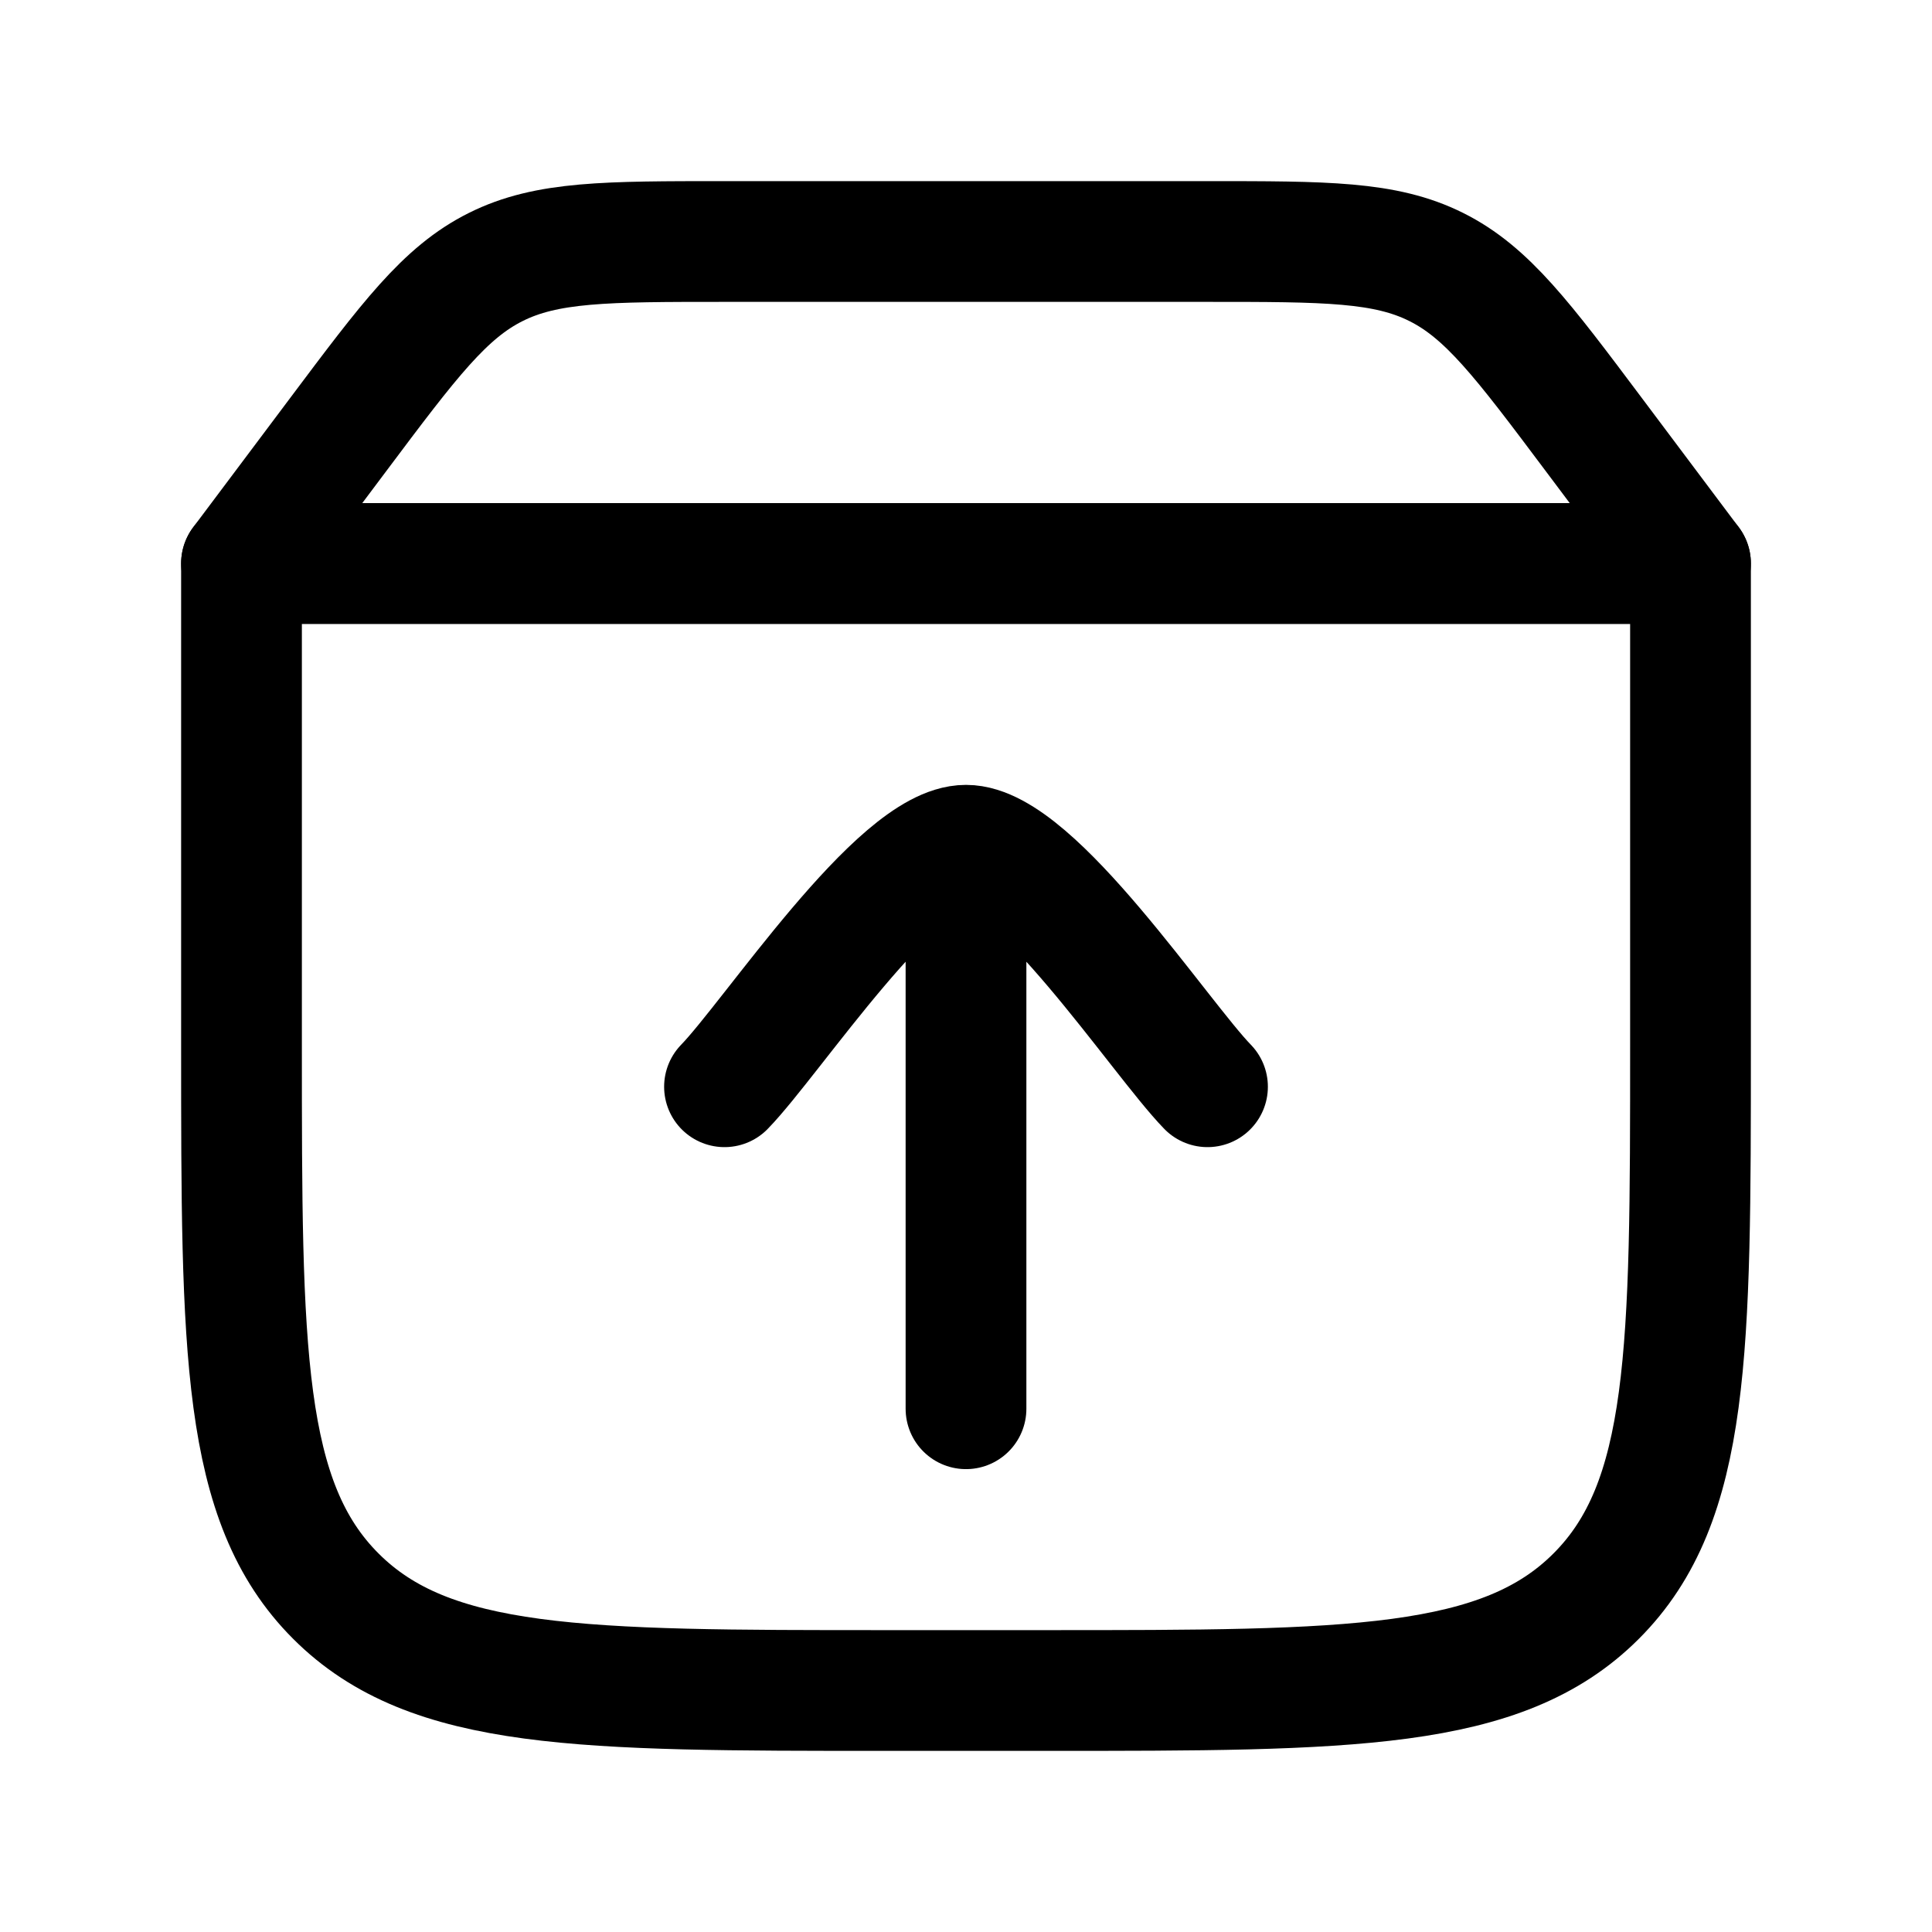
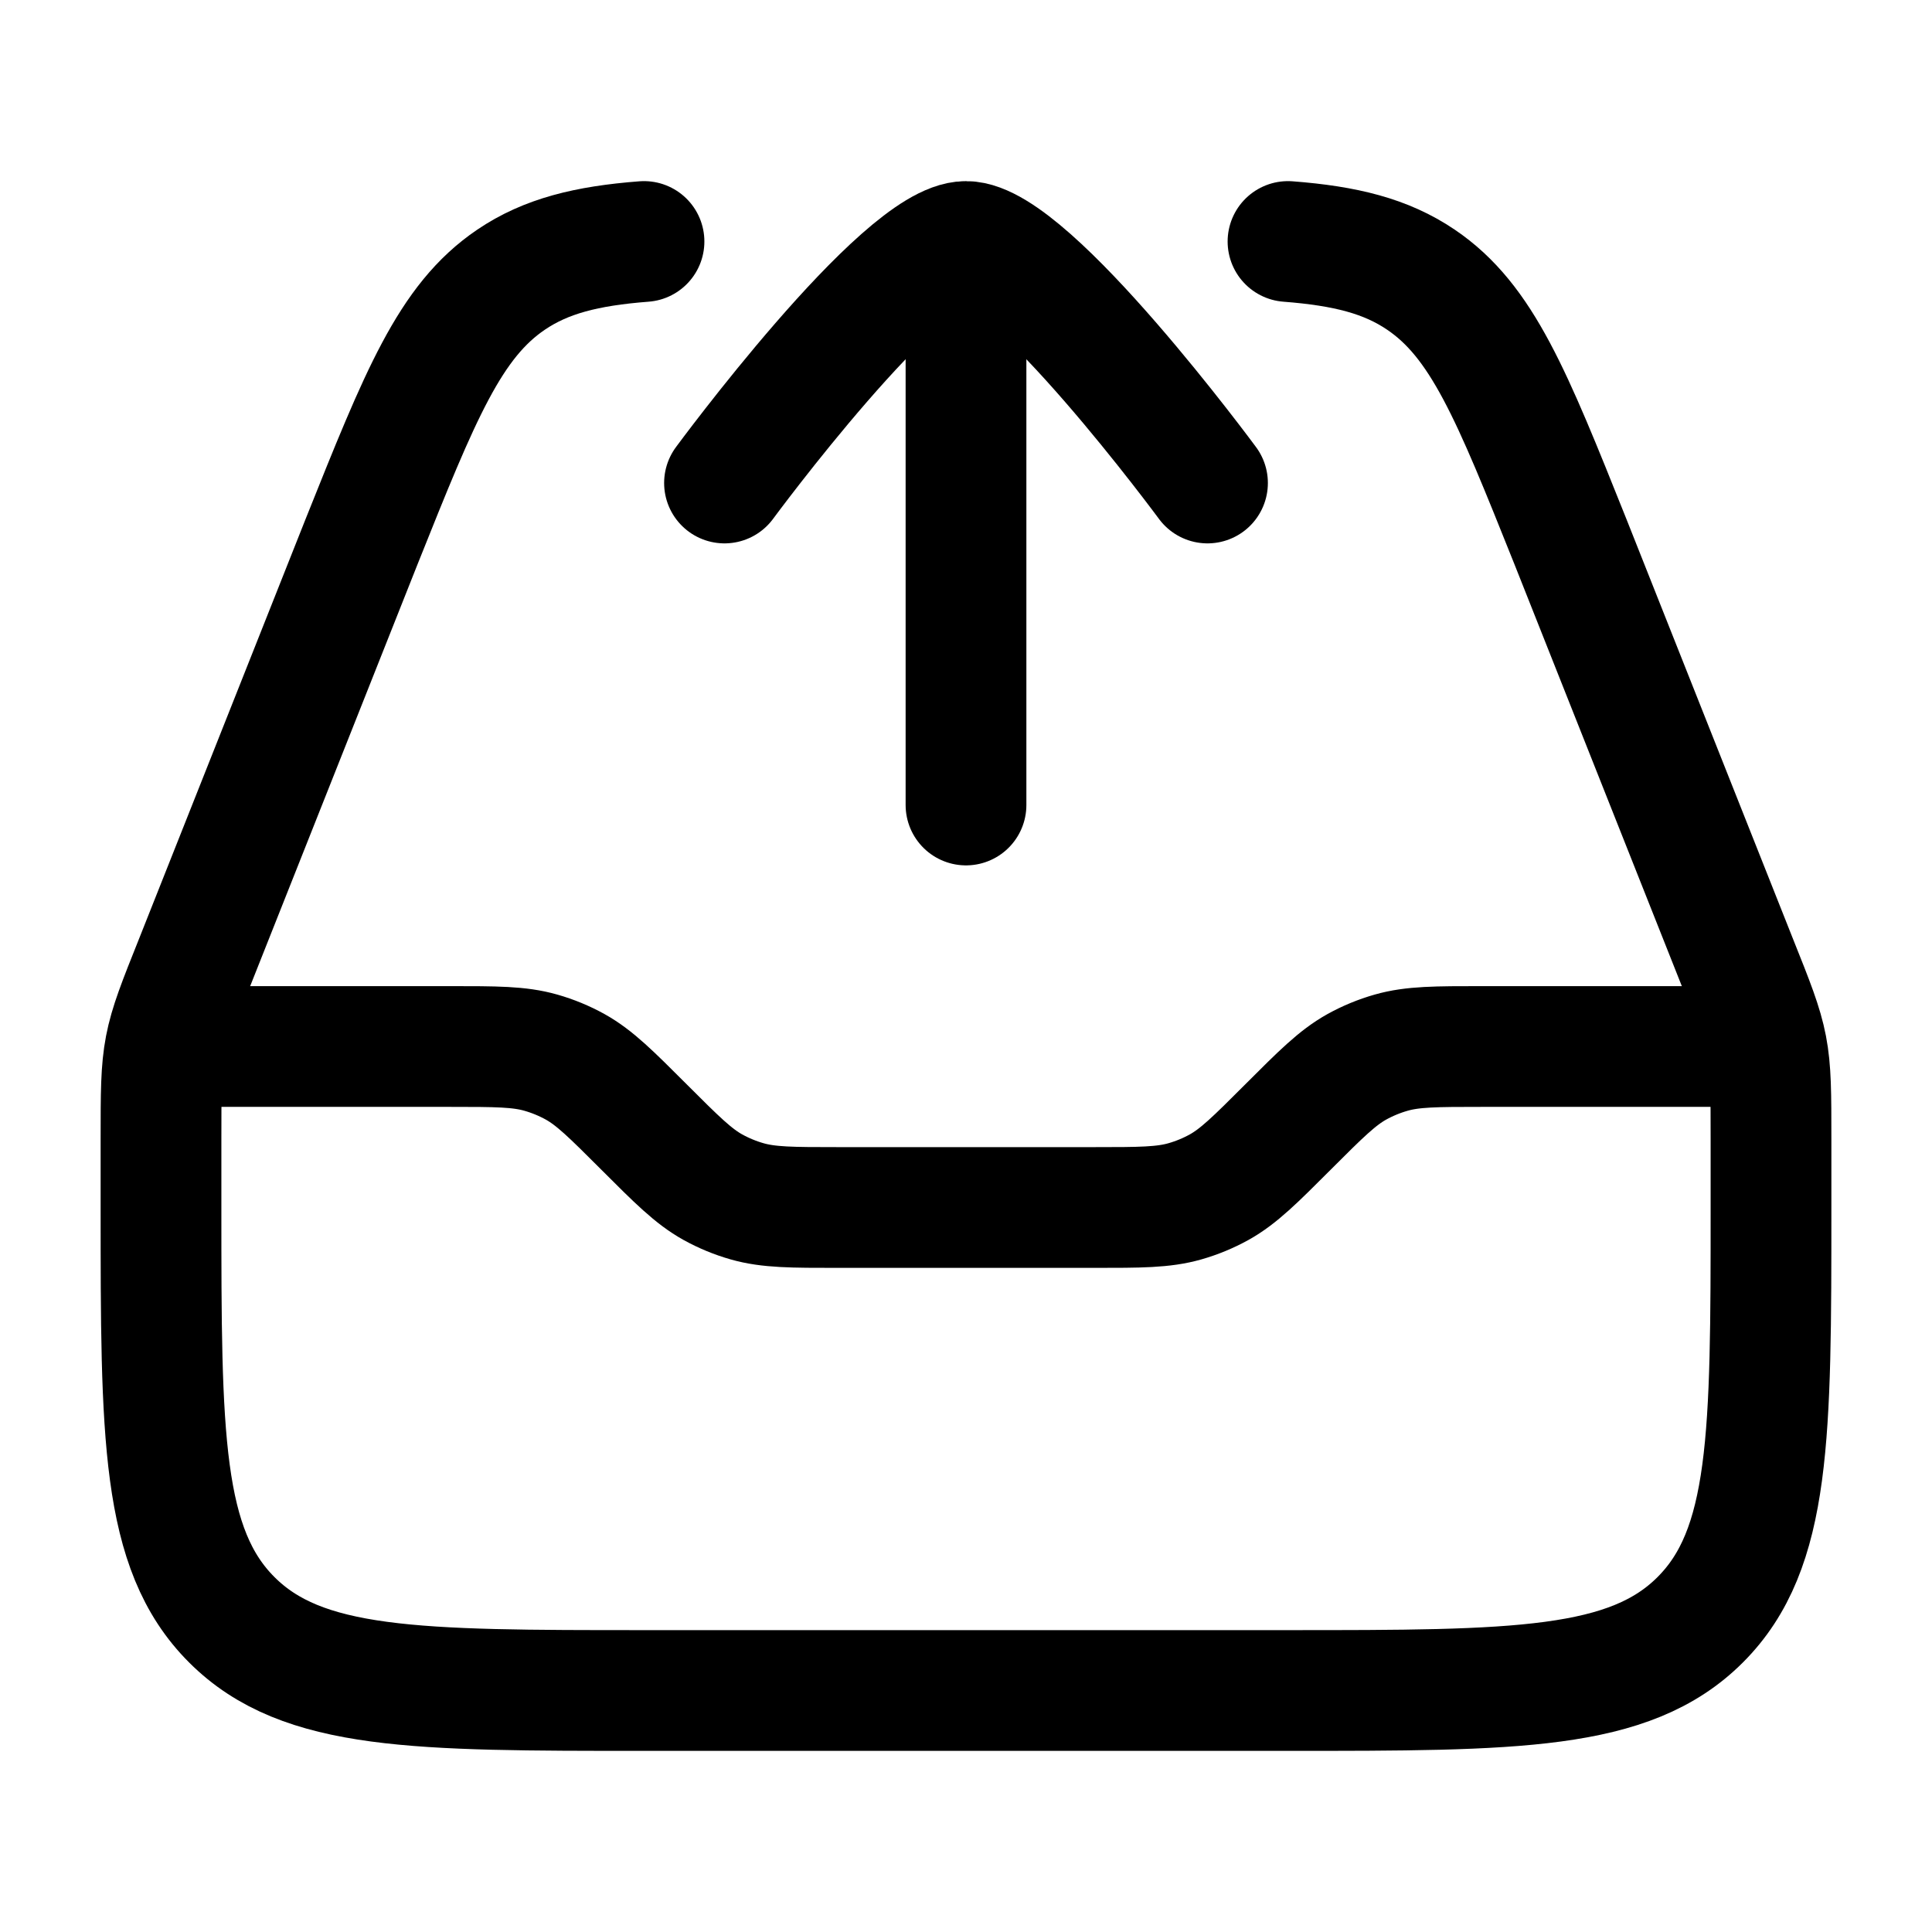
- <svg xmlns="http://www.w3.org/2000/svg" viewBox="0 0 24 24" width="24" height="24" color="currentColor" fill="none">
-   <path d="M21 7H3V13C3 16.771 3 18.657 4.172 19.828C5.343 21 7.229 21 11 21H13C16.771 21 18.657 21 19.828 19.828C21 18.657 21 16.771 21 13V7Z" stroke="currentColor" stroke-width="1.5" stroke-linecap="round" stroke-linejoin="round" />
-   <path d="M21 7H3L4.2 5.4C5.083 4.222 5.525 3.633 6.158 3.317C6.792 3 7.528 3 9 3H15C16.472 3 17.208 3 17.842 3.317C18.475 3.633 18.917 4.222 19.8 5.4L21 7Z" stroke="currentColor" stroke-width="1.5" stroke-linecap="round" stroke-linejoin="round" />
-   <path d="M12 11L12 17.5M9 13.5C9.59 12.893 11.16 10.5 12 10.5C12.84 10.5 14.41 12.893 15 13.5" stroke="currentColor" stroke-width="1.5" stroke-linecap="round" stroke-linejoin="round" />
+ <svg xmlns="http://www.w3.org/2000/svg" width="24" height="24" viewBox="0 0 24 24" fill="none">
+   <path d="M8 3C7.285 3.055 6.782 3.181 6.349 3.474C5.587 3.99 5.222 4.903 4.491 6.73L2.429 11.927C2.215 12.462 2.108 12.729 2.054 13.01C2 13.291 2 13.579 2 14.155V15C2 17.828 2 19.243 2.879 20.121C3.757 21 5.172 21 8 21H16C18.828 21 20.243 21 21.121 20.121C22 19.243 22 17.828 22 15V14.155C22 13.579 22 13.291 21.946 13.01C21.892 12.729 21.785 12.462 21.571 11.927L19.509 6.73C18.778 4.903 18.413 3.99 17.651 3.474C17.218 3.181 16.715 3.055 16 3" stroke="currentColor" stroke-width="1.5" stroke-linecap="round" stroke-linejoin="round" />
+   <path d="M2.5 13H5.586C6.163 13 6.451 13 6.72 13.077C6.867 13.119 7.01 13.178 7.144 13.252C7.388 13.388 7.592 13.592 8 14C8.408 14.408 8.612 14.612 8.856 14.748C8.99 14.822 9.133 14.881 9.28 14.923C9.549 15 9.837 15 10.414 15H13.586C14.163 15 14.451 15 14.72 14.923C14.867 14.881 15.01 14.822 15.144 14.748C15.388 14.612 15.592 14.408 16 14C16.408 13.592 16.612 13.388 16.856 13.252C16.99 13.178 17.133 13.119 17.28 13.077C17.549 13 17.837 13 18.414 13H21.5" stroke="currentColor" stroke-width="1.5" stroke-linecap="round" stroke-linejoin="round" />
+   <path d="M15 6C15 6 12.79 3 12 3C11.209 3 9 6 9 6" stroke="currentColor" stroke-width="1.5" stroke-linecap="round" stroke-linejoin="round" />
+   <path d="M12 10V3.5" stroke="currentColor" stroke-width="1.5" stroke-linecap="round" stroke-linejoin="round" />
</svg>
